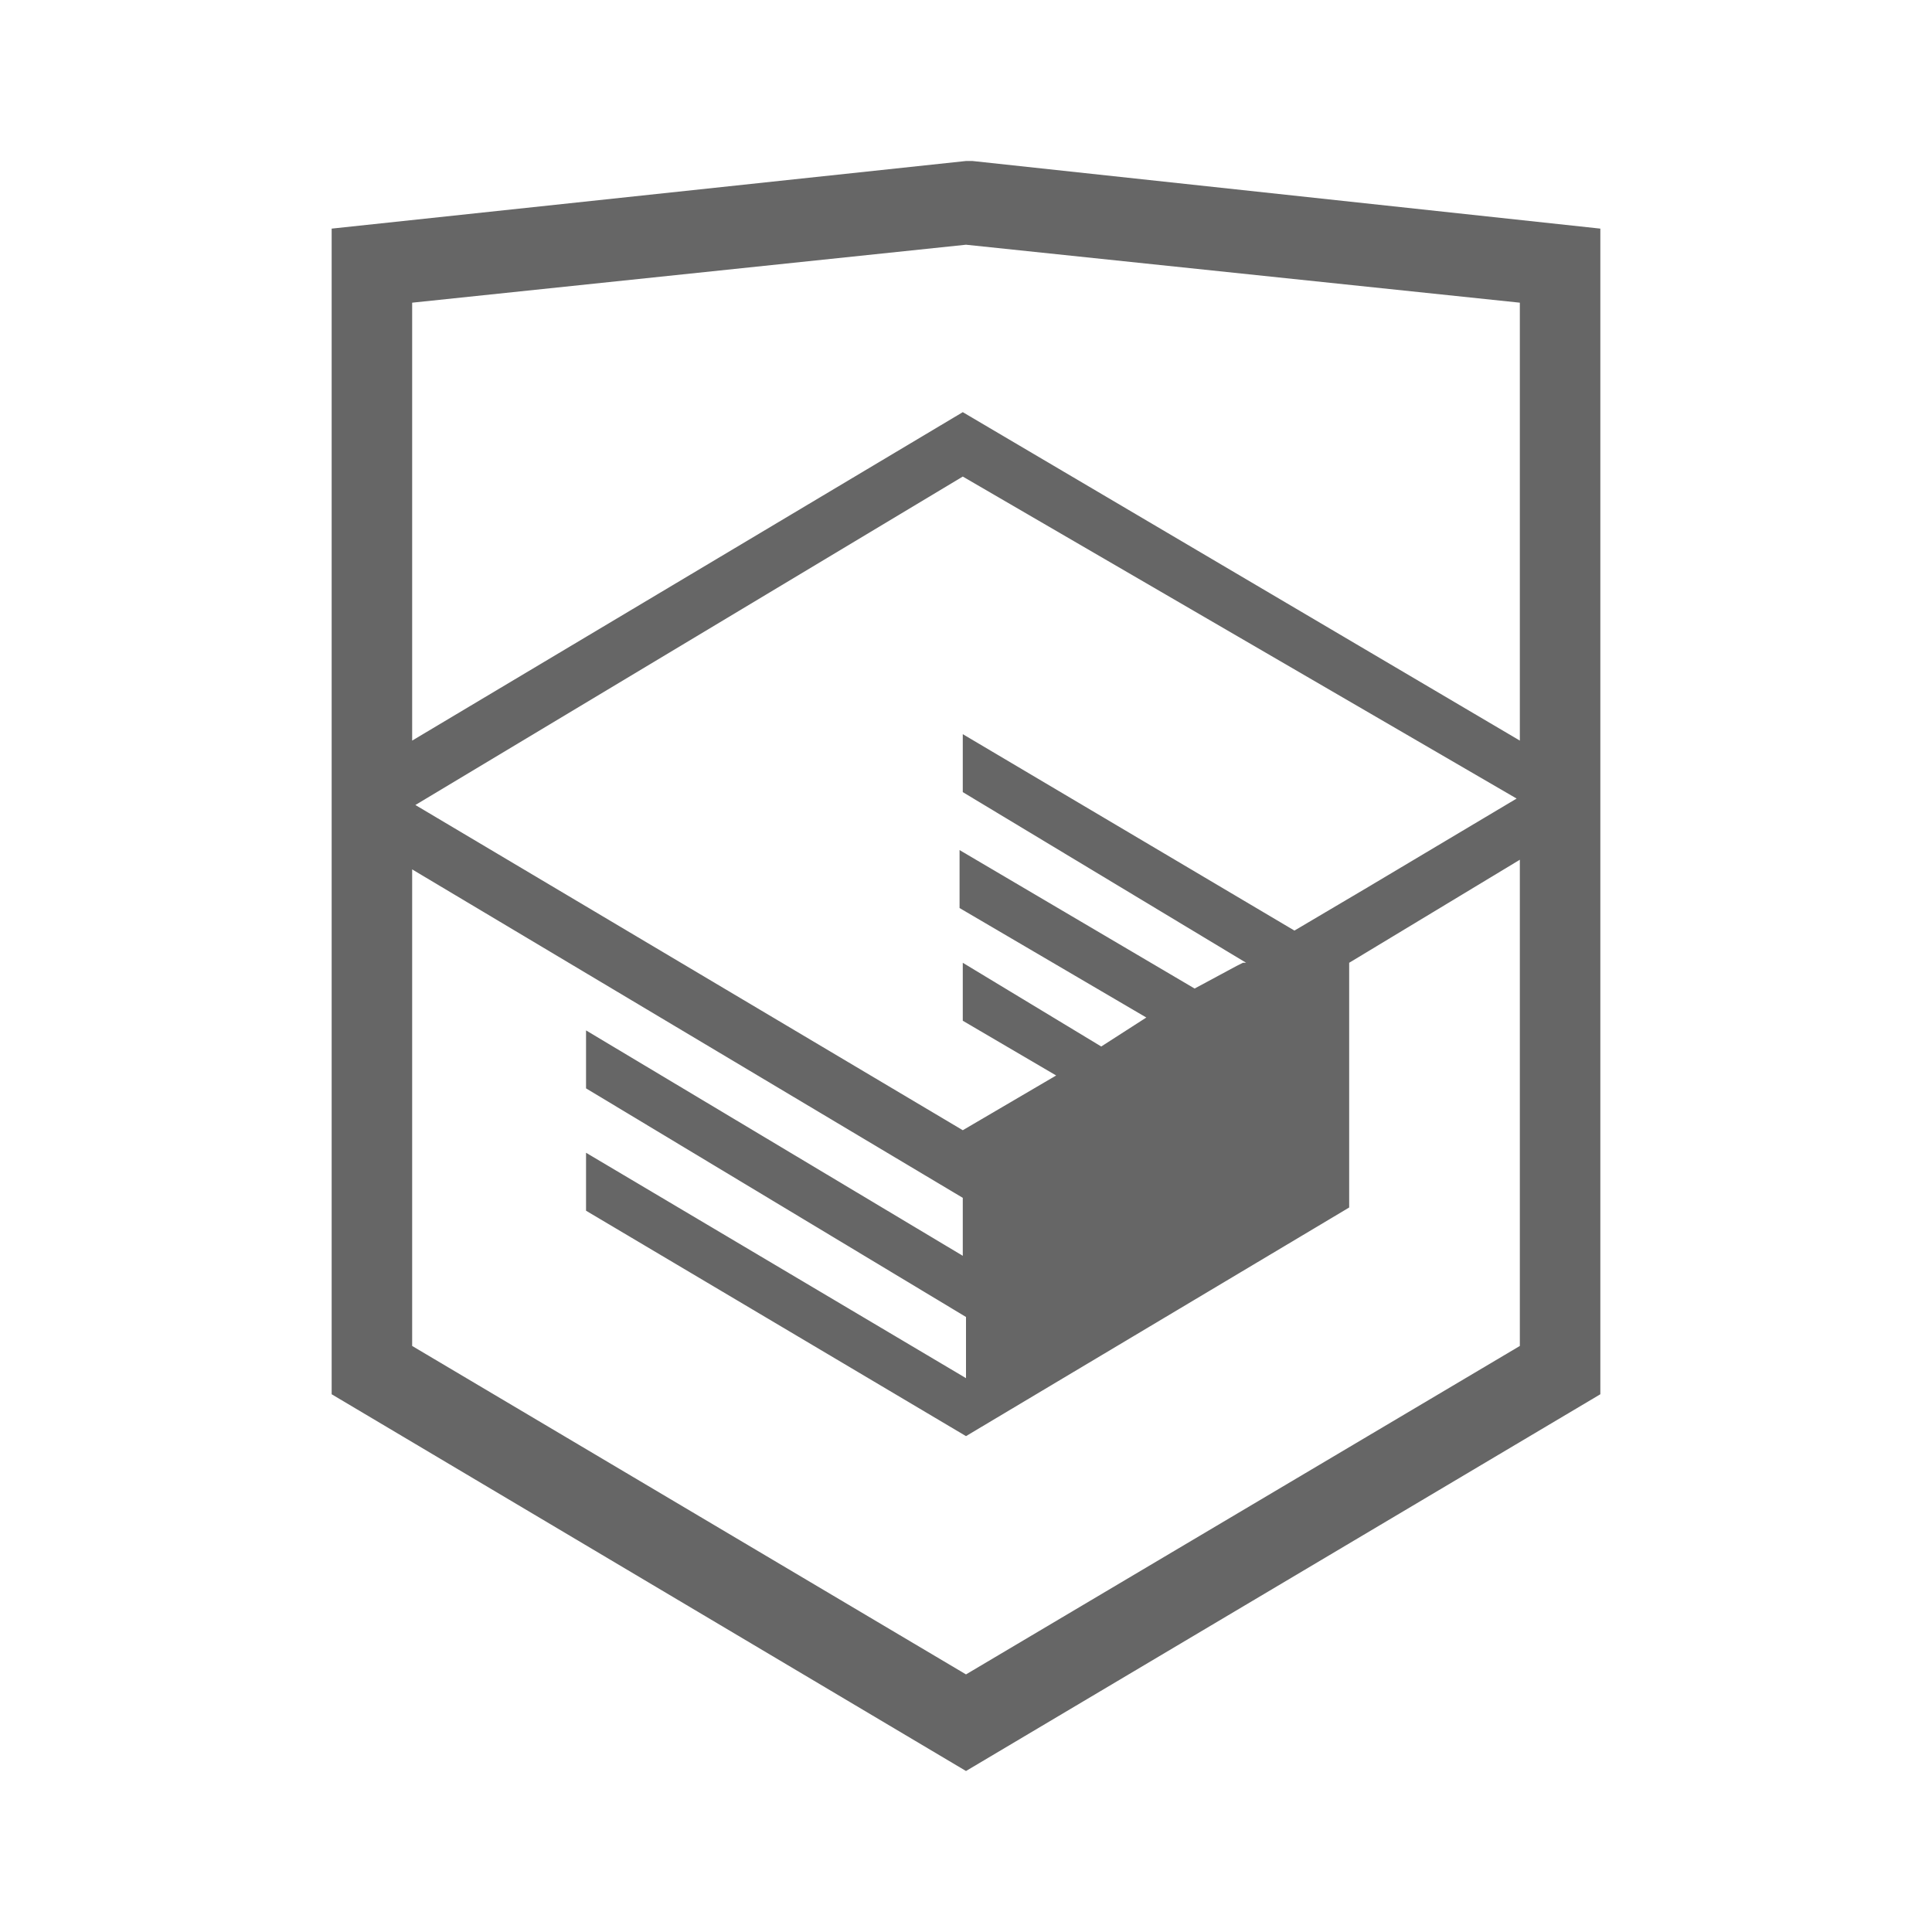
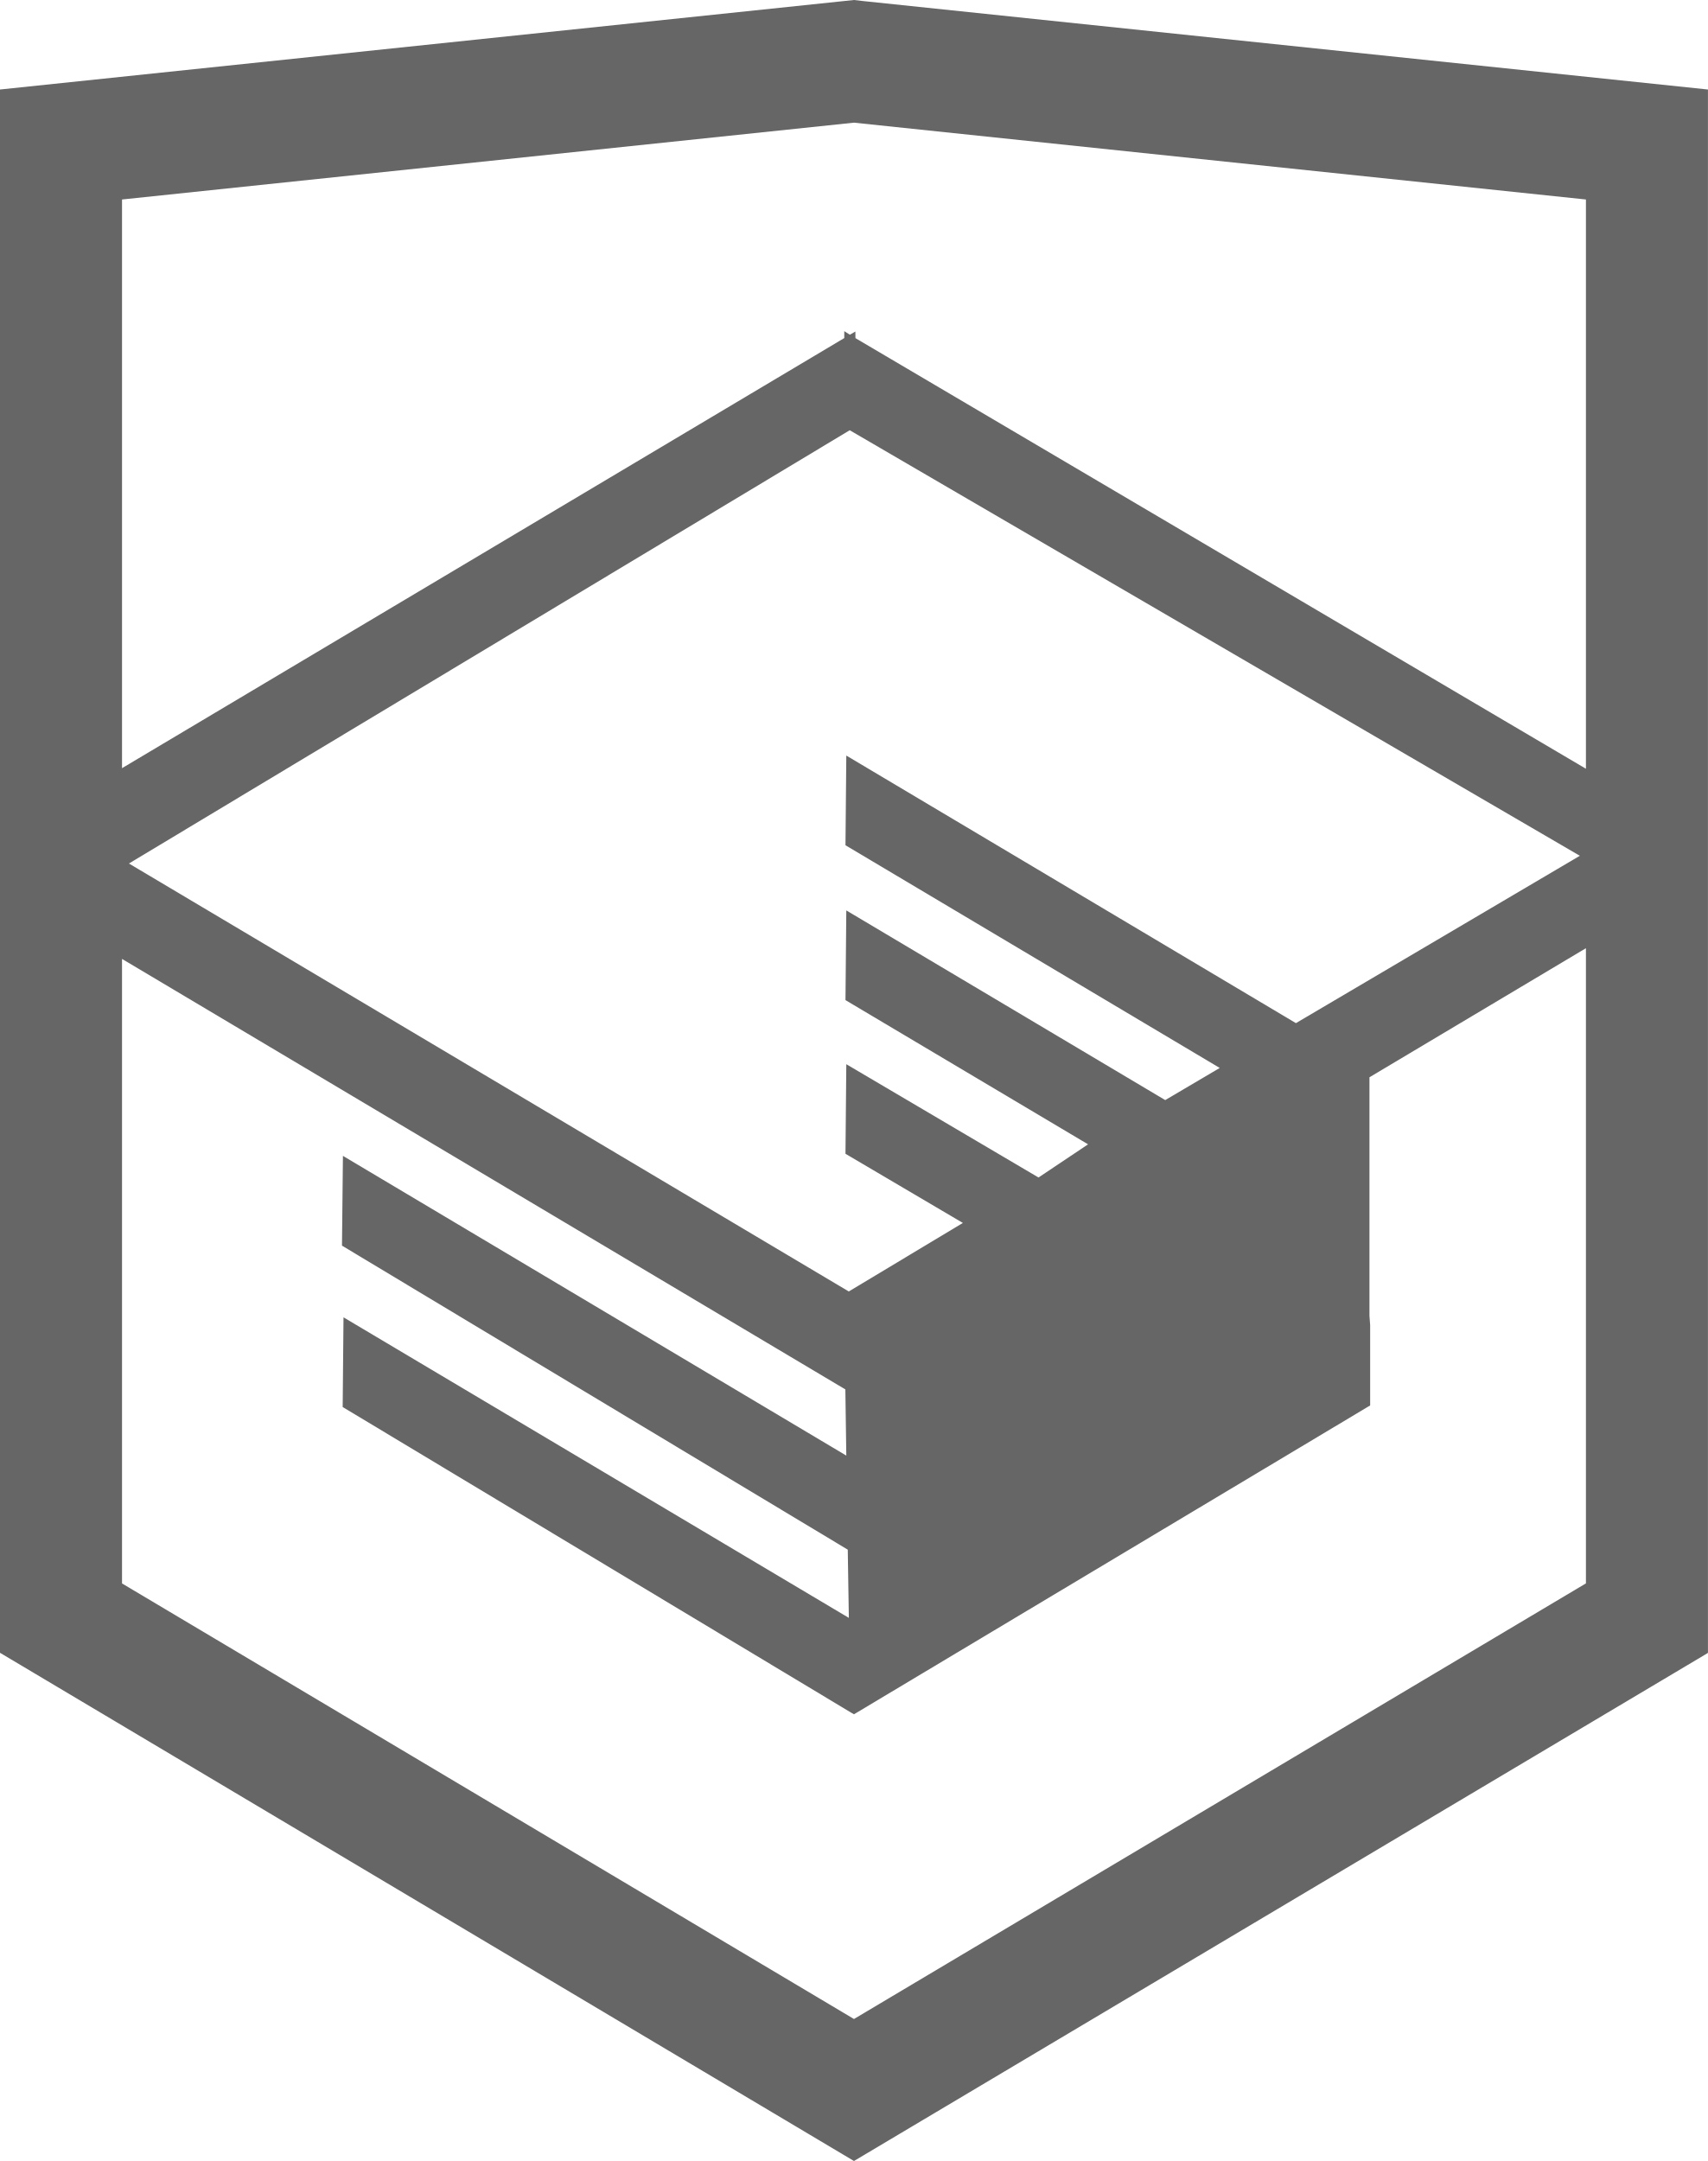
- <svg xmlns="http://www.w3.org/2000/svg" viewBox="0 0 60 60">
-   <path fill="#666666" d="M30.2 5h-.2l-19.7 2.1v36.2l19.7 11.7 19.7-11.7v-36.2l-19.5-2.1zm17 36.8l-17.2 10.2-17.2-10.2v-14.8l17.1 10.2v1.8l-11.7-7v1.8l11.8 7.1v1.9l-11.8-7v1.8l11.8 7 11.9-7.1v-7.6l5.3-3.2v15.1zm-.1-17l-4.7 2.8-2.2 1.3-10.3-6.1v1.8l8.8 5.3h-.1l-.2.1-1.3.7-7.3-4.3v1.8l5.8 3.4-1.4.9-4.3-2.6v1.8l2.9 1.7-2.9 1.7-17-10.1 17-10.2 17.2 10zm.1-1.8l-17.3-10.2-17.1 10.2v-13.6l17.2-1.8 17.2 1.8v13.6z" />
+ <svg xmlns="http://www.w3.org/2000/svg" version="1.0" id="logo-academy" x="0px" y="0px" width="26.943px" height="34.09px" viewBox="0 0 26.943 34.09" enable-background="new 0 0 26.943 34.09" xml:space="preserve" fill="#666666">
+   <path d="M13.62,0.017L13.472,0L0,1.412v24.661l13.472,8.017l13.43-7.99l0.042-0.026V1.412L13.62,0.017z M25.019,12.127L13.495,5.334 l-0.001-0.104L13.407,5.28l-0.088-0.056v0.109L1.925,12.118V3.147l11.547-1.212l11.547,1.212V12.127z M13.405,6.787L24.923,13.5 l-4.479,2.64l-7.093-4.221l-0.013,1.415l5.904,3.513l-0.86,0.507l-5.031-2.992l-0.013,1.415l3.827,2.275l-0.782,0.523l-3.032-1.787 l-0.013,1.413l1.852,1.091l-1.8,1.081L2.034,13.622L13.405,6.787z M1.925,15.127l11.411,6.791l0.015,1.044l-7.941-4.728L5.395,19.65 l7.979,4.796l0.017,1.076l-7.972-4.741l-0.013,1.415l8.021,4.821l0.045,0.026l8.143-4.872v-1.268l-0.011-0.148v-3.761l3.415-2.036 v10.02L13.472,31.85L1.925,24.979V15.127z" />
</svg>
